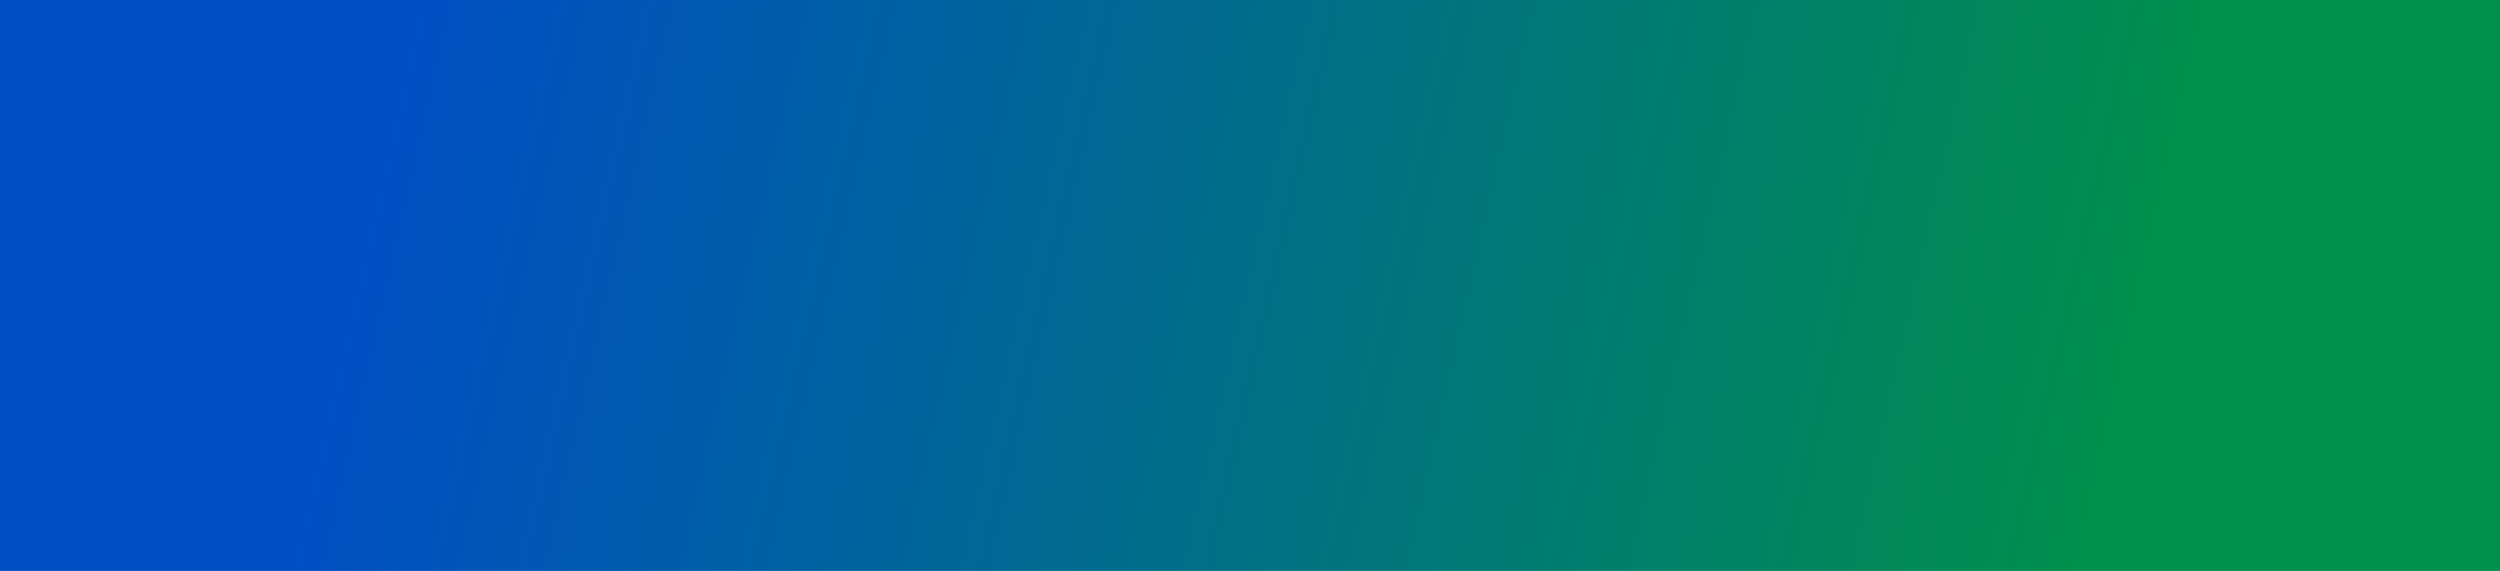
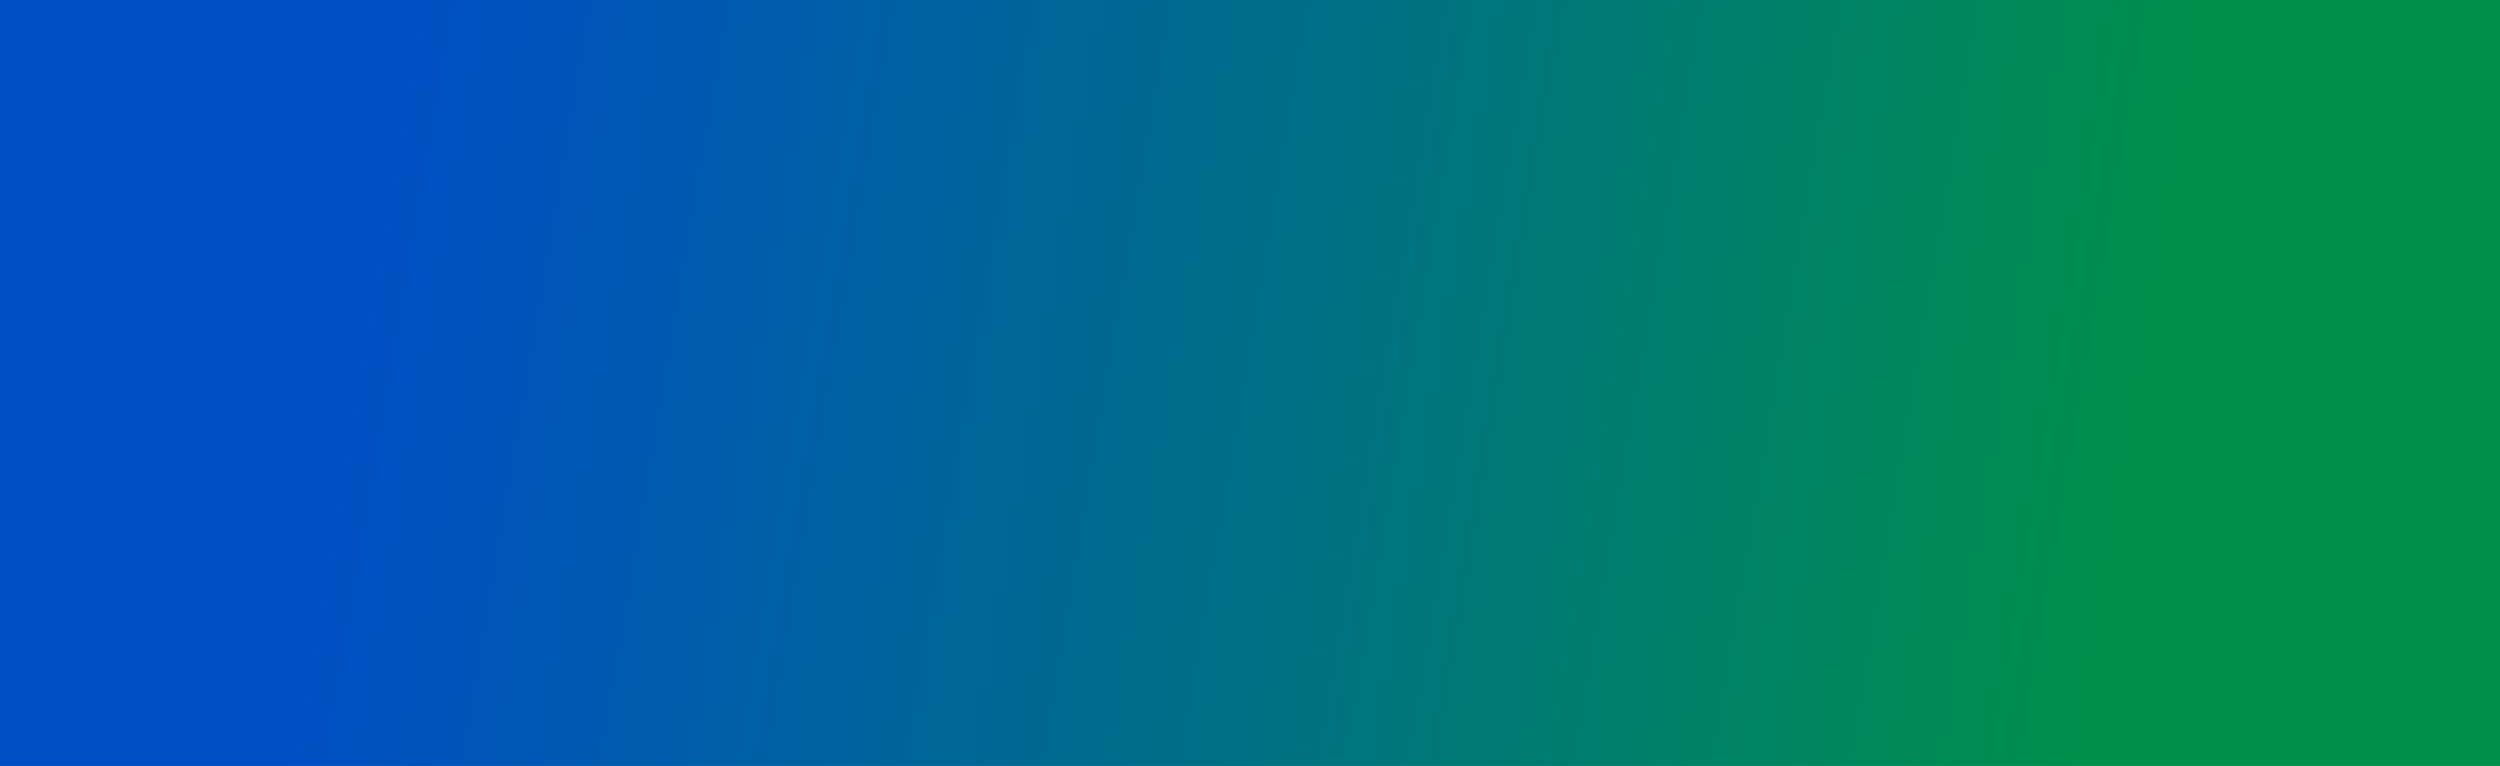
- <svg xmlns="http://www.w3.org/2000/svg" width="705" height="161" viewBox="0 0 705 161" fill="none">
-   <rect width="705" height="161" fill="url(#paint0_linear_1959_64)" />
+ <svg xmlns="http://www.w3.org/2000/svg" width="705" height="216" viewBox="0 0 705 216" fill="none">
+   <rect width="705" height="216" fill="url(#paint0_linear_1959_64)" />
  <defs>
-     <linearGradient id="paint0_linear_1959_64" x1="109" y1="26.5" x2="593.5" y2="136.5" gradientUnits="userSpaceOnUse">
+     <linearGradient id="paint0_linear_1959_64" x1="109" y1="35.553" x2="604.29" y2="119.37" gradientUnits="userSpaceOnUse">
      <stop stop-color="#004EC4" />
      <stop offset="1" stop-color="#008F4C" />
    </linearGradient>
  </defs>
</svg>
